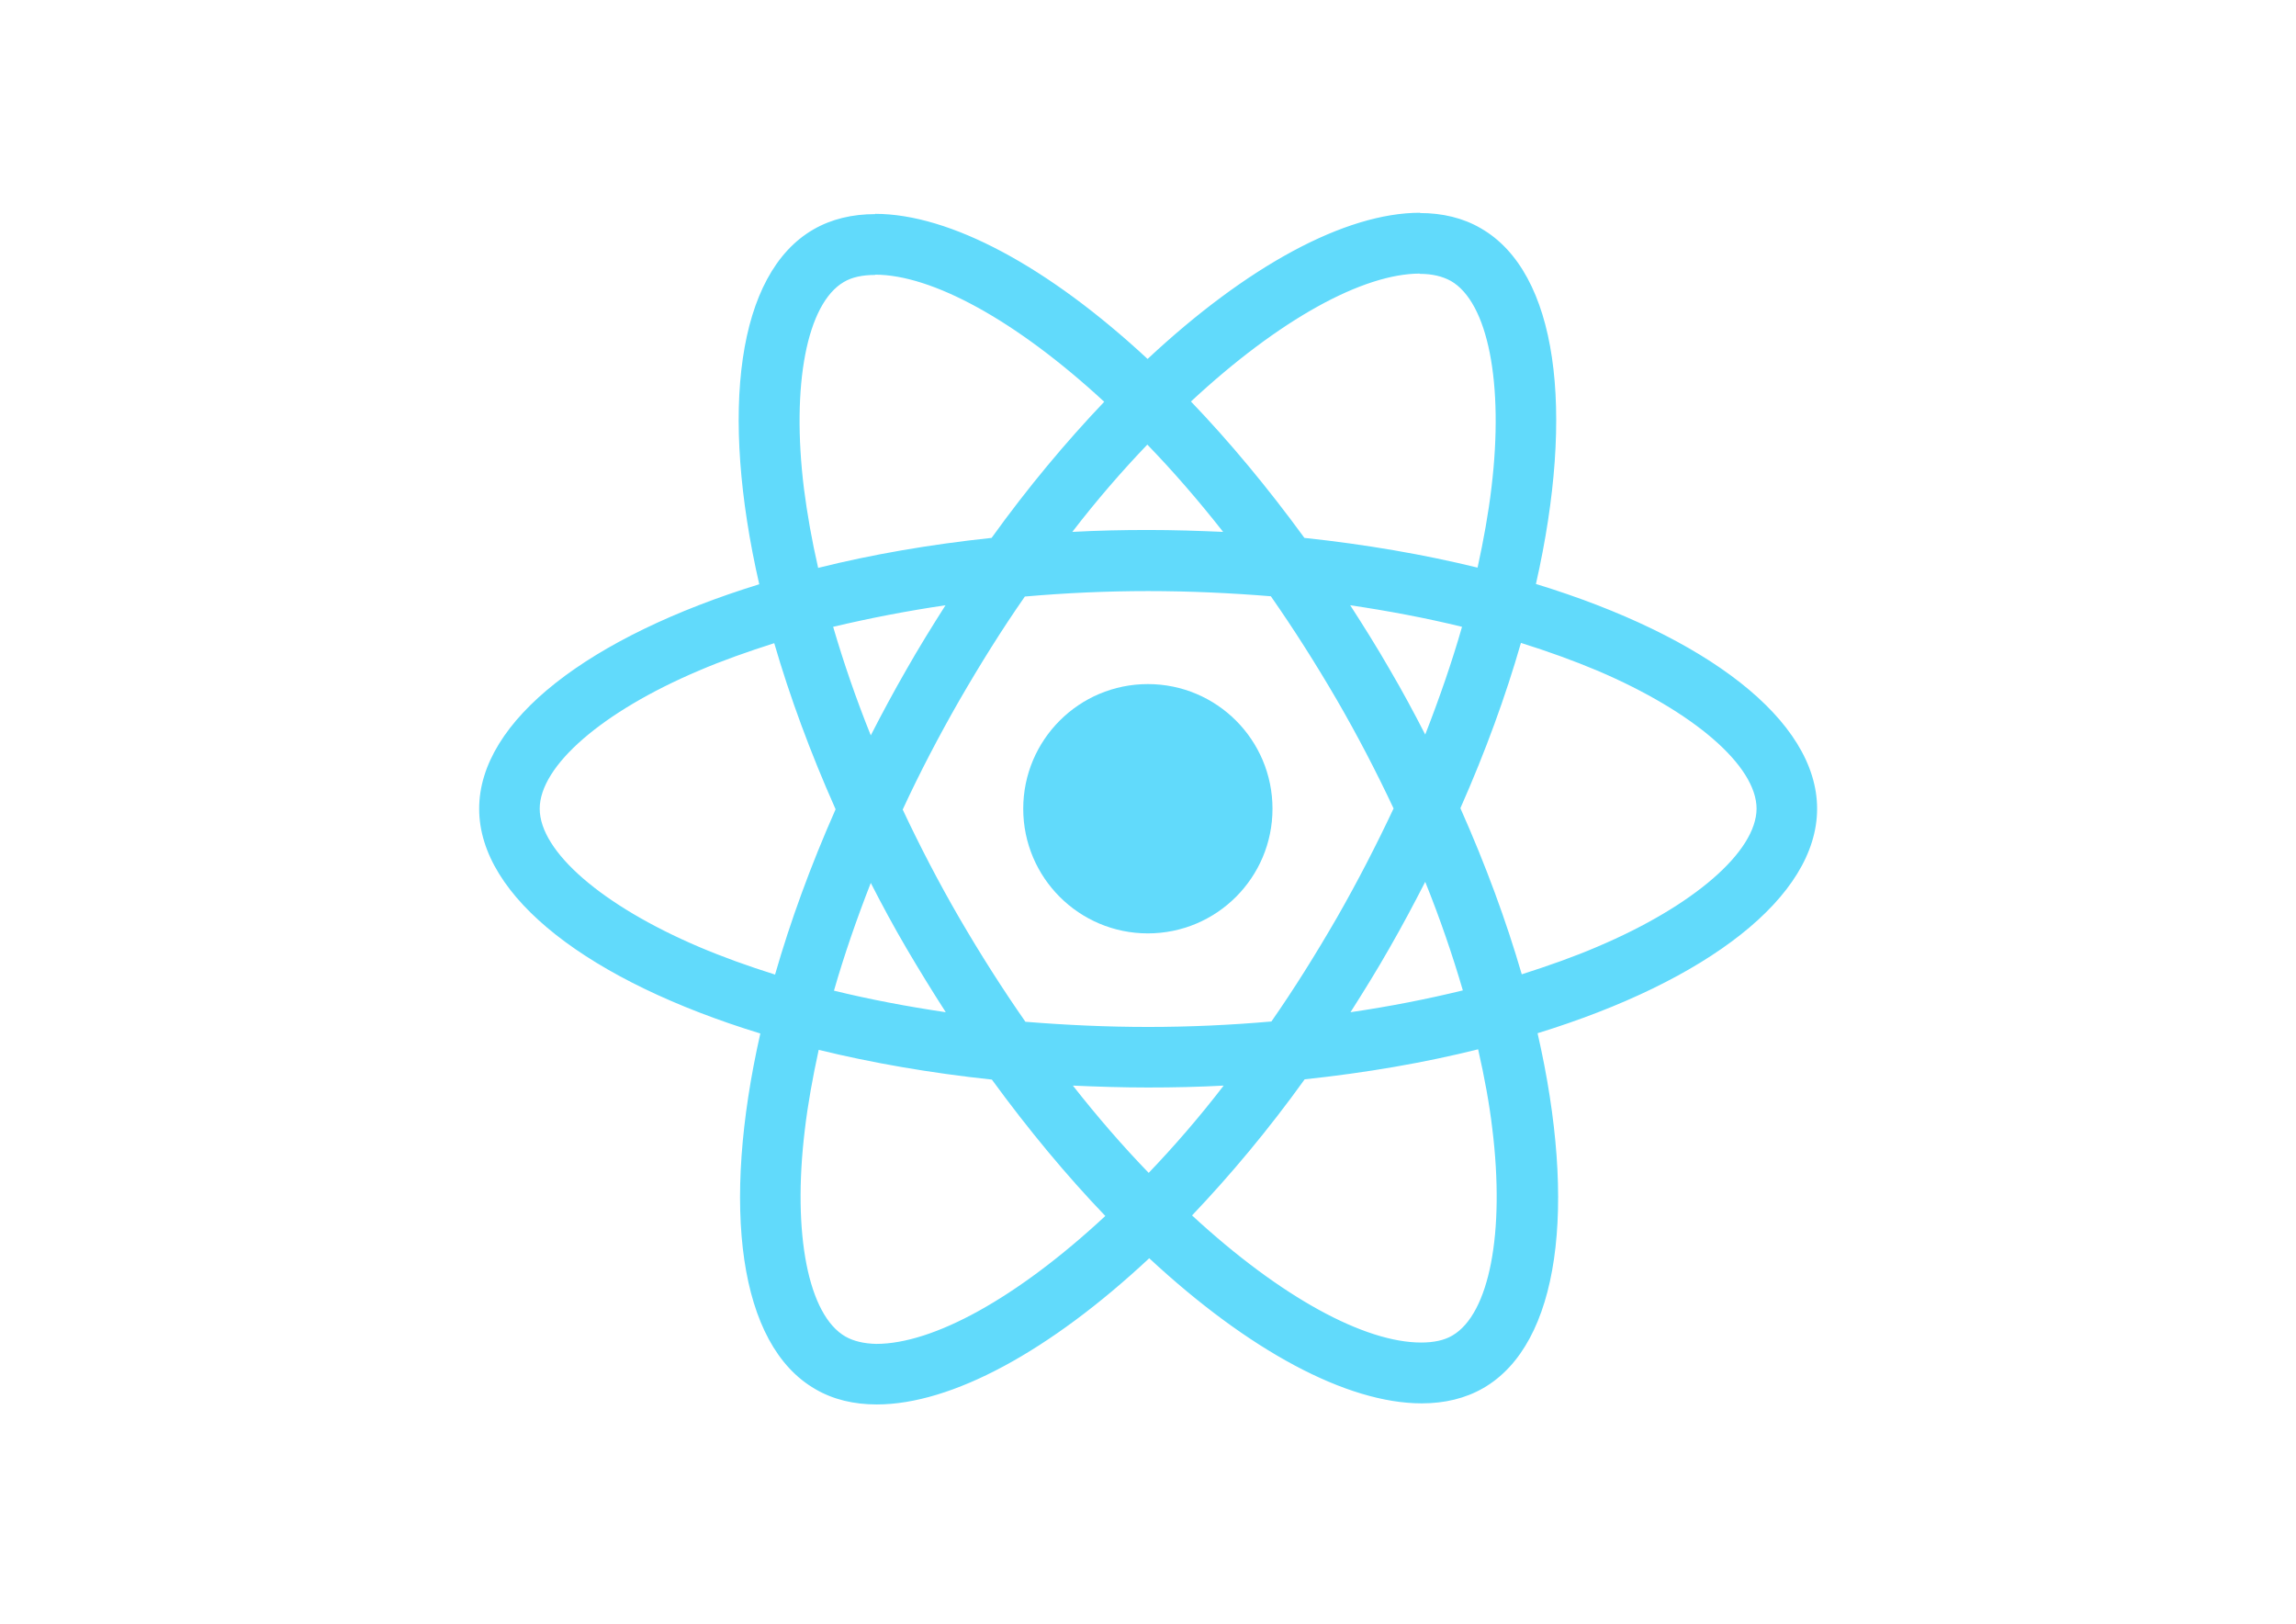
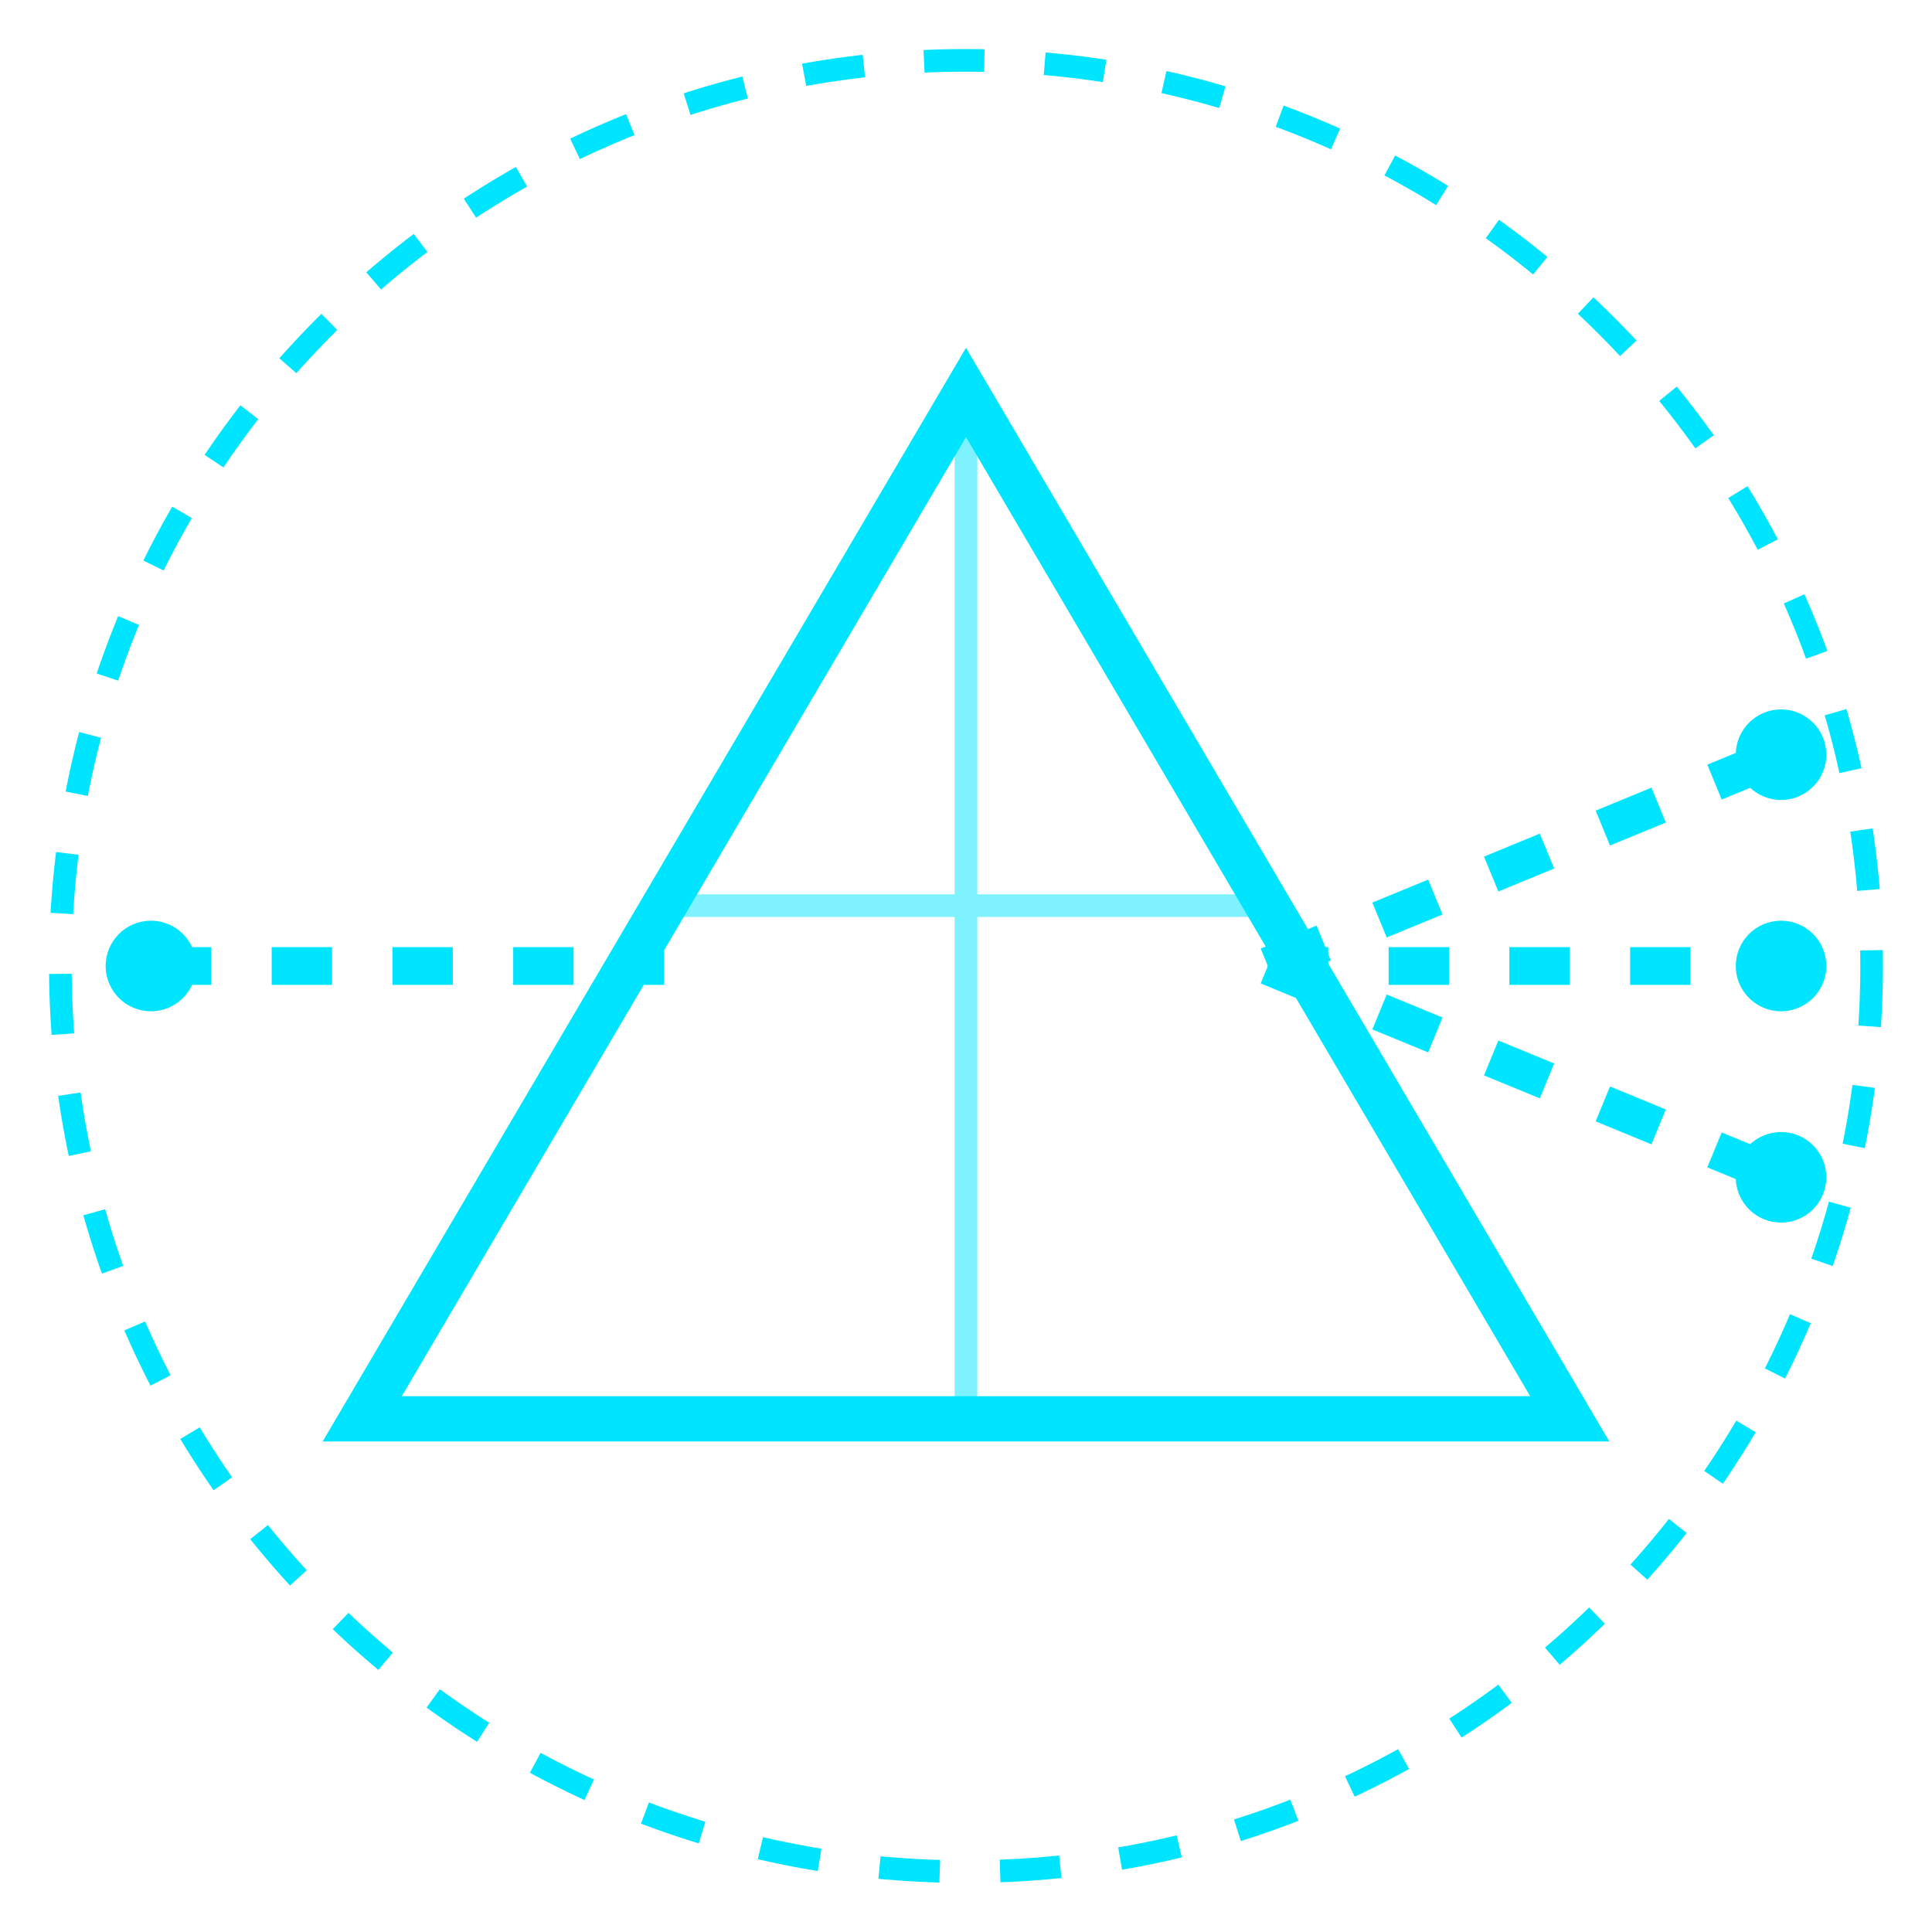
- <svg xmlns="http://www.w3.org/2000/svg" viewBox="0 0 841.9 595.3">
-   <g fill="#61DAFB">
-     <path d="M666.3 296.5c0-32.5-40.7-63.3-103.1-82.4 14.4-63.6 8-114.2-20.2-130.4-6.5-3.8-14.1-5.6-22.4-5.6v22.3c4.6 0 8.3.9 11.4 2.6 13.6 7.8 19.5 37.5 14.9 75.7-1.1 9.4-2.9 19.3-5.1 29.4-19.6-4.8-41-8.5-63.5-10.9-13.5-18.5-27.5-35.3-41.6-50 32.6-30.3 63.2-46.9 84-46.9V78c-27.5 0-63.5 19.6-99.9 53.6-36.4-33.8-72.4-53.2-99.9-53.2v22.3c20.7 0 51.4 16.5 84 46.6-14 14.7-28 31.4-41.3 49.9-22.6 2.4-44 6.1-63.6 11-2.3-10-4-19.7-5.2-29-4.7-38.2 1.1-67.9 14.6-75.8 3-1.8 6.9-2.6 11.5-2.6V78.5c-8.4 0-16 1.8-22.6 5.6-28.1 16.2-34.4 66.7-19.9 130.1-62.2 19.2-102.7 49.9-102.7 82.3 0 32.5 40.7 63.3 103.1 82.4-14.4 63.6-8 114.2 20.2 130.4 6.5 3.8 14.1 5.6 22.5 5.6 27.5 0 63.5-19.6 99.9-53.6 36.4 33.8 72.4 53.2 99.9 53.2 8.4 0 16-1.8 22.6-5.6 28.1-16.2 34.4-66.7 19.9-130.1 62-19.1 102.5-49.9 102.5-82.3zm-130.2-66.7c-3.7 12.9-8.3 26.2-13.5 39.5-4.1-8-8.4-16-13.1-24-4.6-8-9.5-15.8-14.4-23.4 14.2 2.1 27.9 4.7 41 7.9zm-45.8 106.5c-7.8 13.5-15.8 26.3-24.1 38.2-14.9 1.3-30 2-45.2 2-15.1 0-30.2-.7-45-1.9-8.3-11.9-16.4-24.6-24.2-38-7.6-13.1-14.5-26.4-20.8-39.8 6.2-13.4 13.2-26.8 20.7-39.9 7.8-13.5 15.8-26.3 24.1-38.2 14.9-1.3 30-2 45.2-2 15.1 0 30.2.7 45 1.9 8.3 11.9 16.4 24.6 24.2 38 7.6 13.1 14.5 26.4 20.8 39.8-6.3 13.4-13.2 26.8-20.7 39.9zm32.3-13c5.4 13.4 10 26.8 13.8 39.8-13.1 3.2-26.9 5.9-41.2 8 4.9-7.7 9.8-15.6 14.4-23.7 4.6-8 8.9-16.1 13-24.1zM421.2 430c-9.3-9.6-18.6-20.3-27.8-32 9 .4 18.2.7 27.5.7 9.4 0 18.7-.2 27.8-.7-9 11.7-18.3 22.4-27.5 32zm-74.4-58.9c-14.2-2.1-27.9-4.7-41-7.9 3.7-12.9 8.3-26.2 13.5-39.5 4.1 8 8.4 16 13.1 24 4.7 8 9.5 15.8 14.4 23.4zM420.7 163c9.3 9.6 18.6 20.3 27.8 32-9-.4-18.2-.7-27.5-.7-9.4 0-18.7.2-27.8.7 9-11.7 18.3-22.4 27.5-32zm-74 58.9c-4.9 7.7-9.8 15.6-14.4 23.7-4.6 8-8.9 16-13 24-5.4-13.4-10-26.8-13.8-39.8 13.1-3.1 26.9-5.8 41.2-7.9zm-90.5 125.2c-35.4-15.1-58.3-34.9-58.3-50.6 0-15.7 22.9-35.6 58.3-50.6 8.6-3.7 18-7 27.7-10.1 5.7 19.6 13.2 40 22.5 60.9-9.2 20.8-16.6 41.1-22.2 60.6-9.9-3.1-19.3-6.5-28-10.2zM310 490c-13.6-7.8-19.5-37.5-14.9-75.7 1.1-9.4 2.9-19.3 5.1-29.4 19.6 4.8 41 8.5 63.5 10.9 13.5 18.5 27.5 35.3 41.6 50-32.6 30.3-63.2 46.9-84 46.9-4.5-.1-8.3-1-11.3-2.7zm237.2-76.2c4.7 38.2-1.1 67.9-14.6 75.8-3 1.8-6.9 2.6-11.5 2.6-20.7 0-51.4-16.5-84-46.6 14-14.7 28-31.4 41.3-49.9 22.6-2.4 44-6.1 63.6-11 2.3 10.1 4.1 19.8 5.2 29.1zm38.5-66.7c-8.6 3.7-18 7-27.7 10.1-5.7-19.6-13.2-40-22.5-60.9 9.2-20.8 16.6-41.1 22.2-60.6 9.9 3.1 19.3 6.5 28.1 10.2 35.4 15.1 58.3 34.9 58.3 50.6-.1 15.7-23 35.6-58.4 50.6zM320.8 78.4z" />
-     <circle cx="420.9" cy="296.5" r="45.7" />
-     <path d="M520.5 78.1z" />
+ <svg xmlns="http://www.w3.org/2000/svg" viewBox="0 0 128 128">
+   <circle cx="64" cy="64" r="60" stroke="#00E5FF" stroke-width="1.5" stroke-dasharray="4,4" fill="none" />
+   <path d="M24 94 L104 94 L64 26 Z" fill="none" stroke="#00E5FF" stroke-width="3" />
+   <g>
+     <line x1="10" y1="64" x2="44" y2="64" stroke="#00E5FF" stroke-width="2.5" stroke-dasharray="4,4">
+       <animate attributeName="stroke-dashoffset" values="8;0" dur="2s" repeatCount="indefinite" />
+     </line>
+     <circle cx="10" cy="64" r="3" fill="#00E5FF">
+       <animate attributeName="opacity" values="0.4;1;0.4" dur="2s" repeatCount="indefinite" />
+     </circle>
+   </g>
+   <g>
+     <line x1="84" y1="64" x2="118" y2="50" stroke="#00E5FF" stroke-width="2.5" stroke-dasharray="4,4">
+       <animate attributeName="stroke-dashoffset" values="0;-8" dur="2s" repeatCount="indefinite" />
+     </line>
+     <circle cx="118" cy="50" r="3" fill="#00E5FF">
+       <animate attributeName="opacity" values="0.4;1;0.4" dur="2s" repeatCount="indefinite" />
+     </circle>
+     <line x1="84" y1="64" x2="118" y2="64" stroke="#00E5FF" stroke-width="2.5" stroke-dasharray="4,4">
+       <animate attributeName="stroke-dashoffset" values="0;-8" dur="2s" repeatCount="indefinite" />
+     </line>
+     <circle cx="118" cy="64" r="3" fill="#00E5FF">
+       <animate attributeName="opacity" values="0.4;1;0.4" dur="2s" repeatCount="indefinite" />
+     </circle>
+     <line x1="84" y1="64" x2="118" y2="78" stroke="#00E5FF" stroke-width="2.5" stroke-dasharray="4,4">
+       <animate attributeName="stroke-dashoffset" values="0;-8" dur="2s" repeatCount="indefinite" />
+     </line>
+     <circle cx="118" cy="78" r="3" fill="#00E5FF">
+       <animate attributeName="opacity" values="0.4;1;0.4" dur="2s" repeatCount="indefinite" />
+     </circle>
+   </g>
+   <g stroke="#00E5FF" stroke-width="1.5" opacity="0.5">
+     <line x1="64" y1="26" x2="64" y2="94" />
+     <line x1="44" y1="60" x2="84" y2="60" />
  </g>
</svg>
